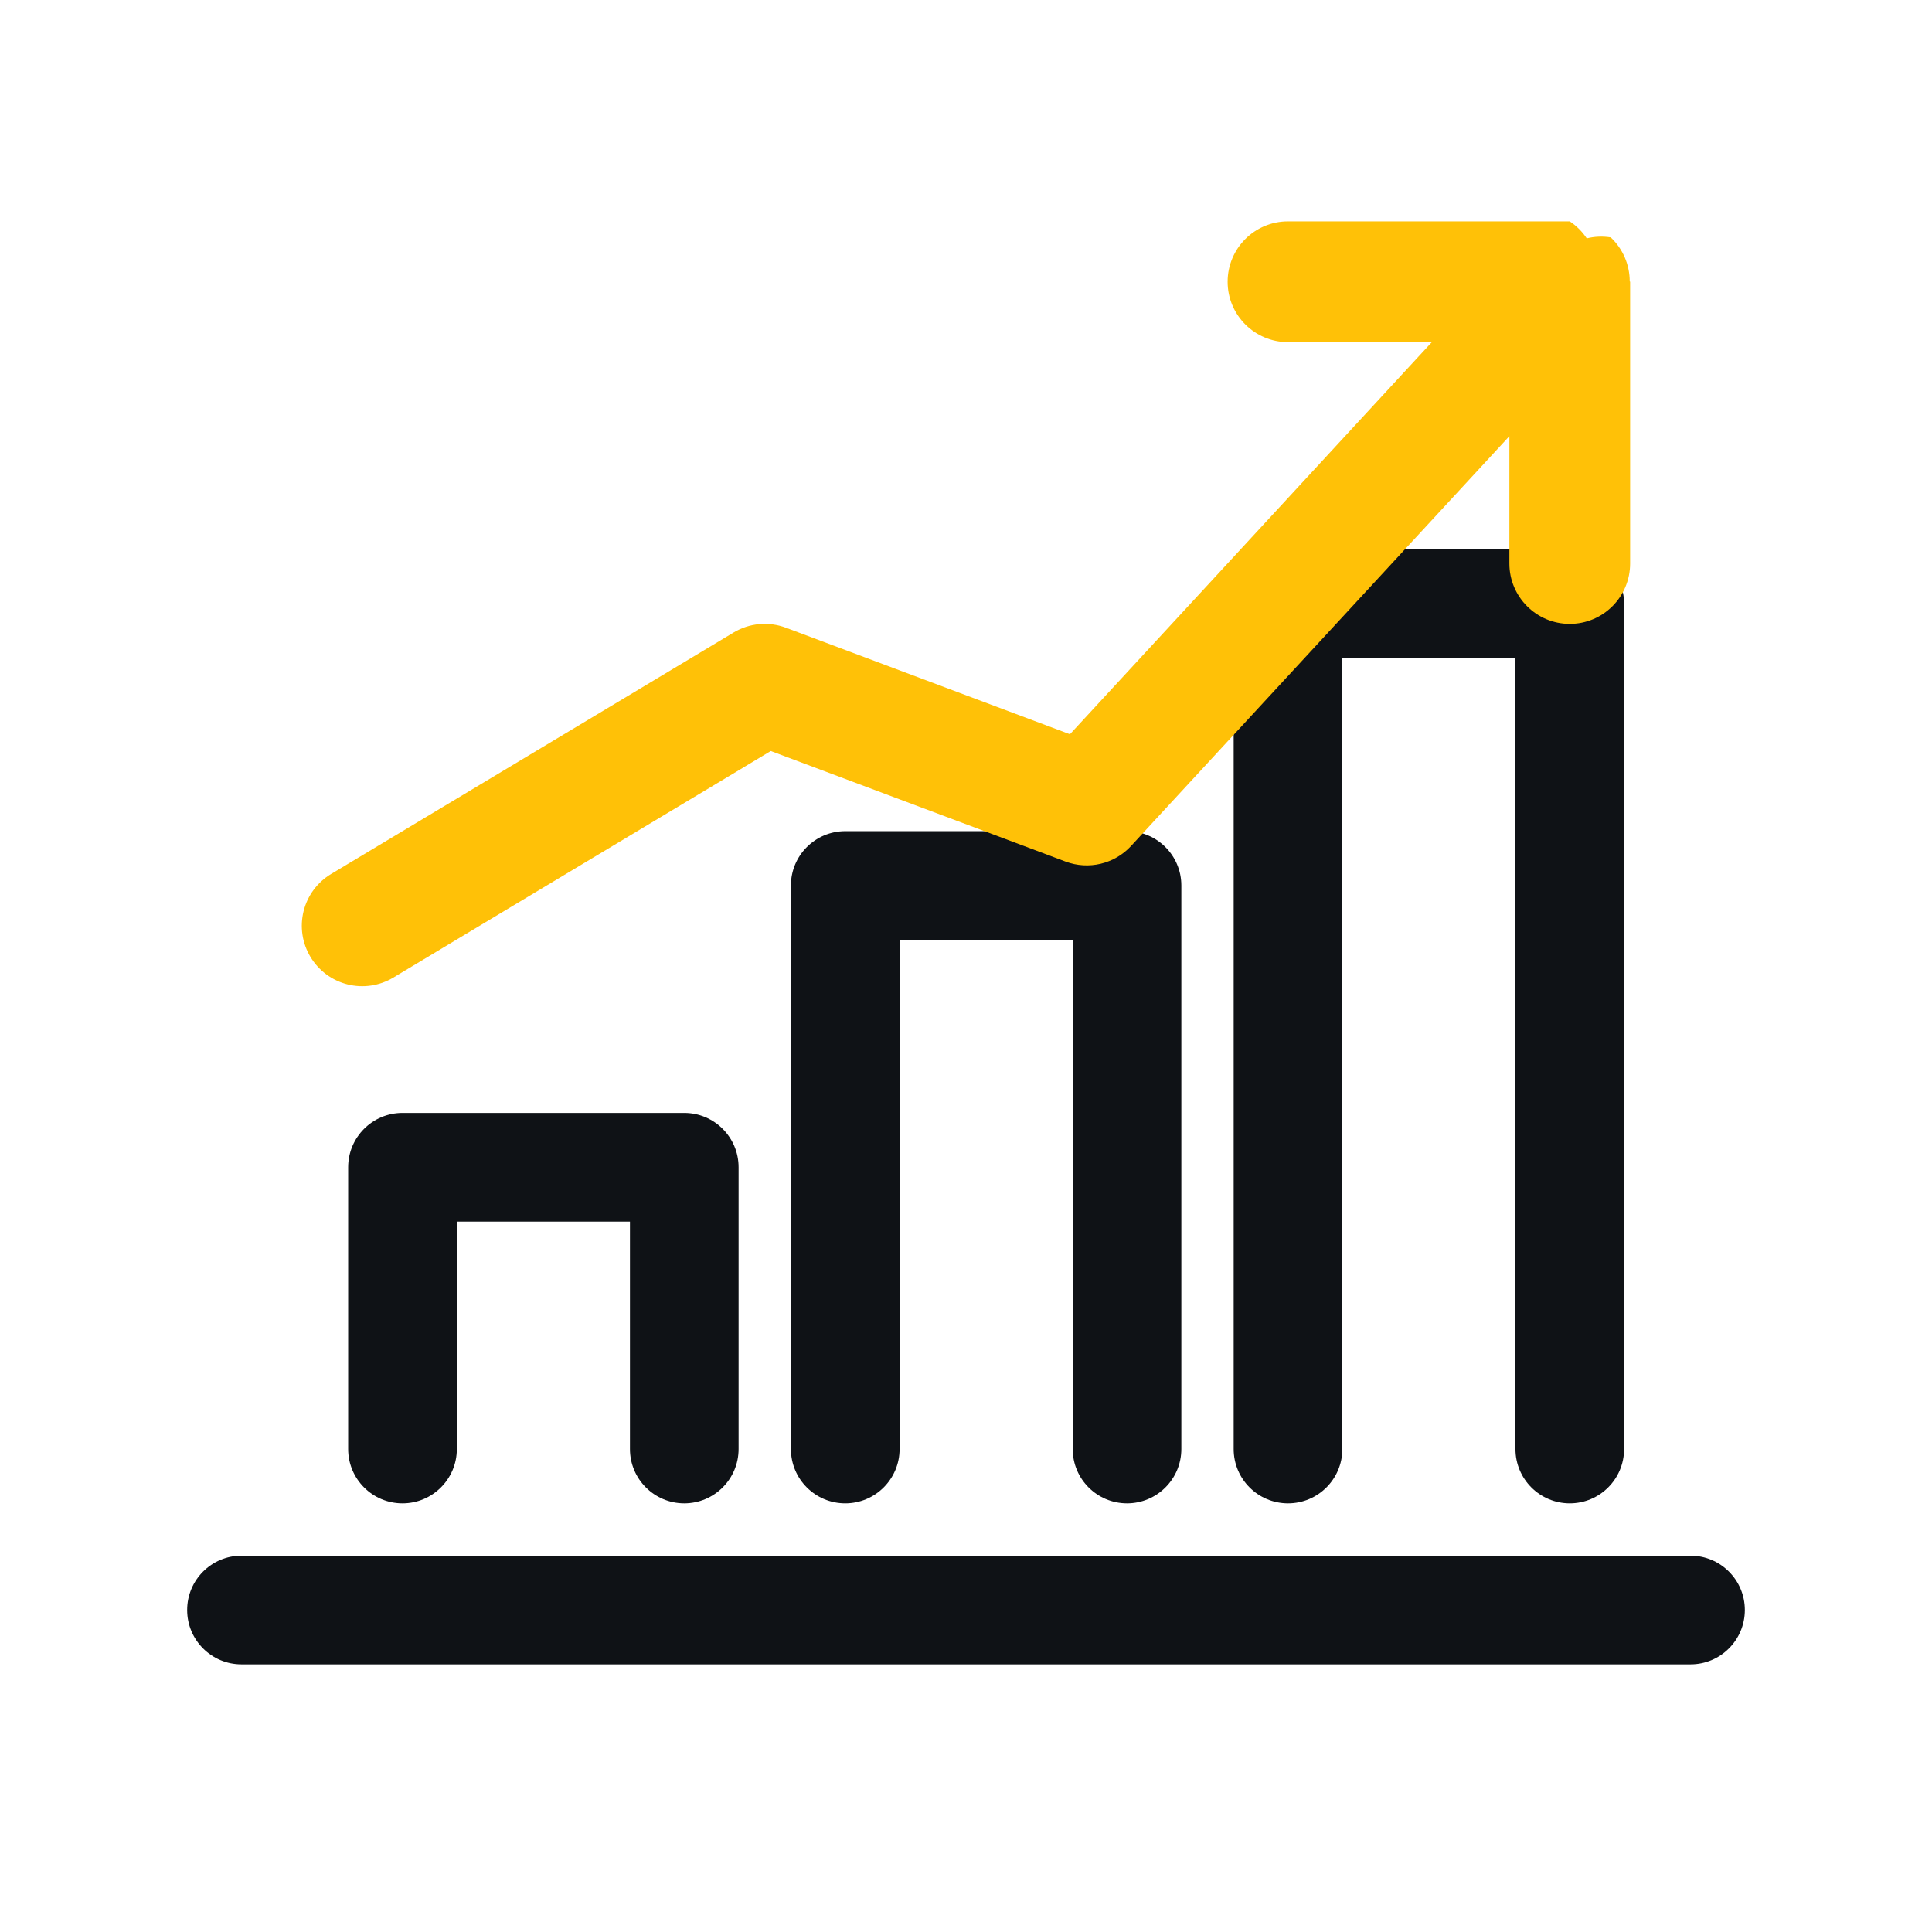
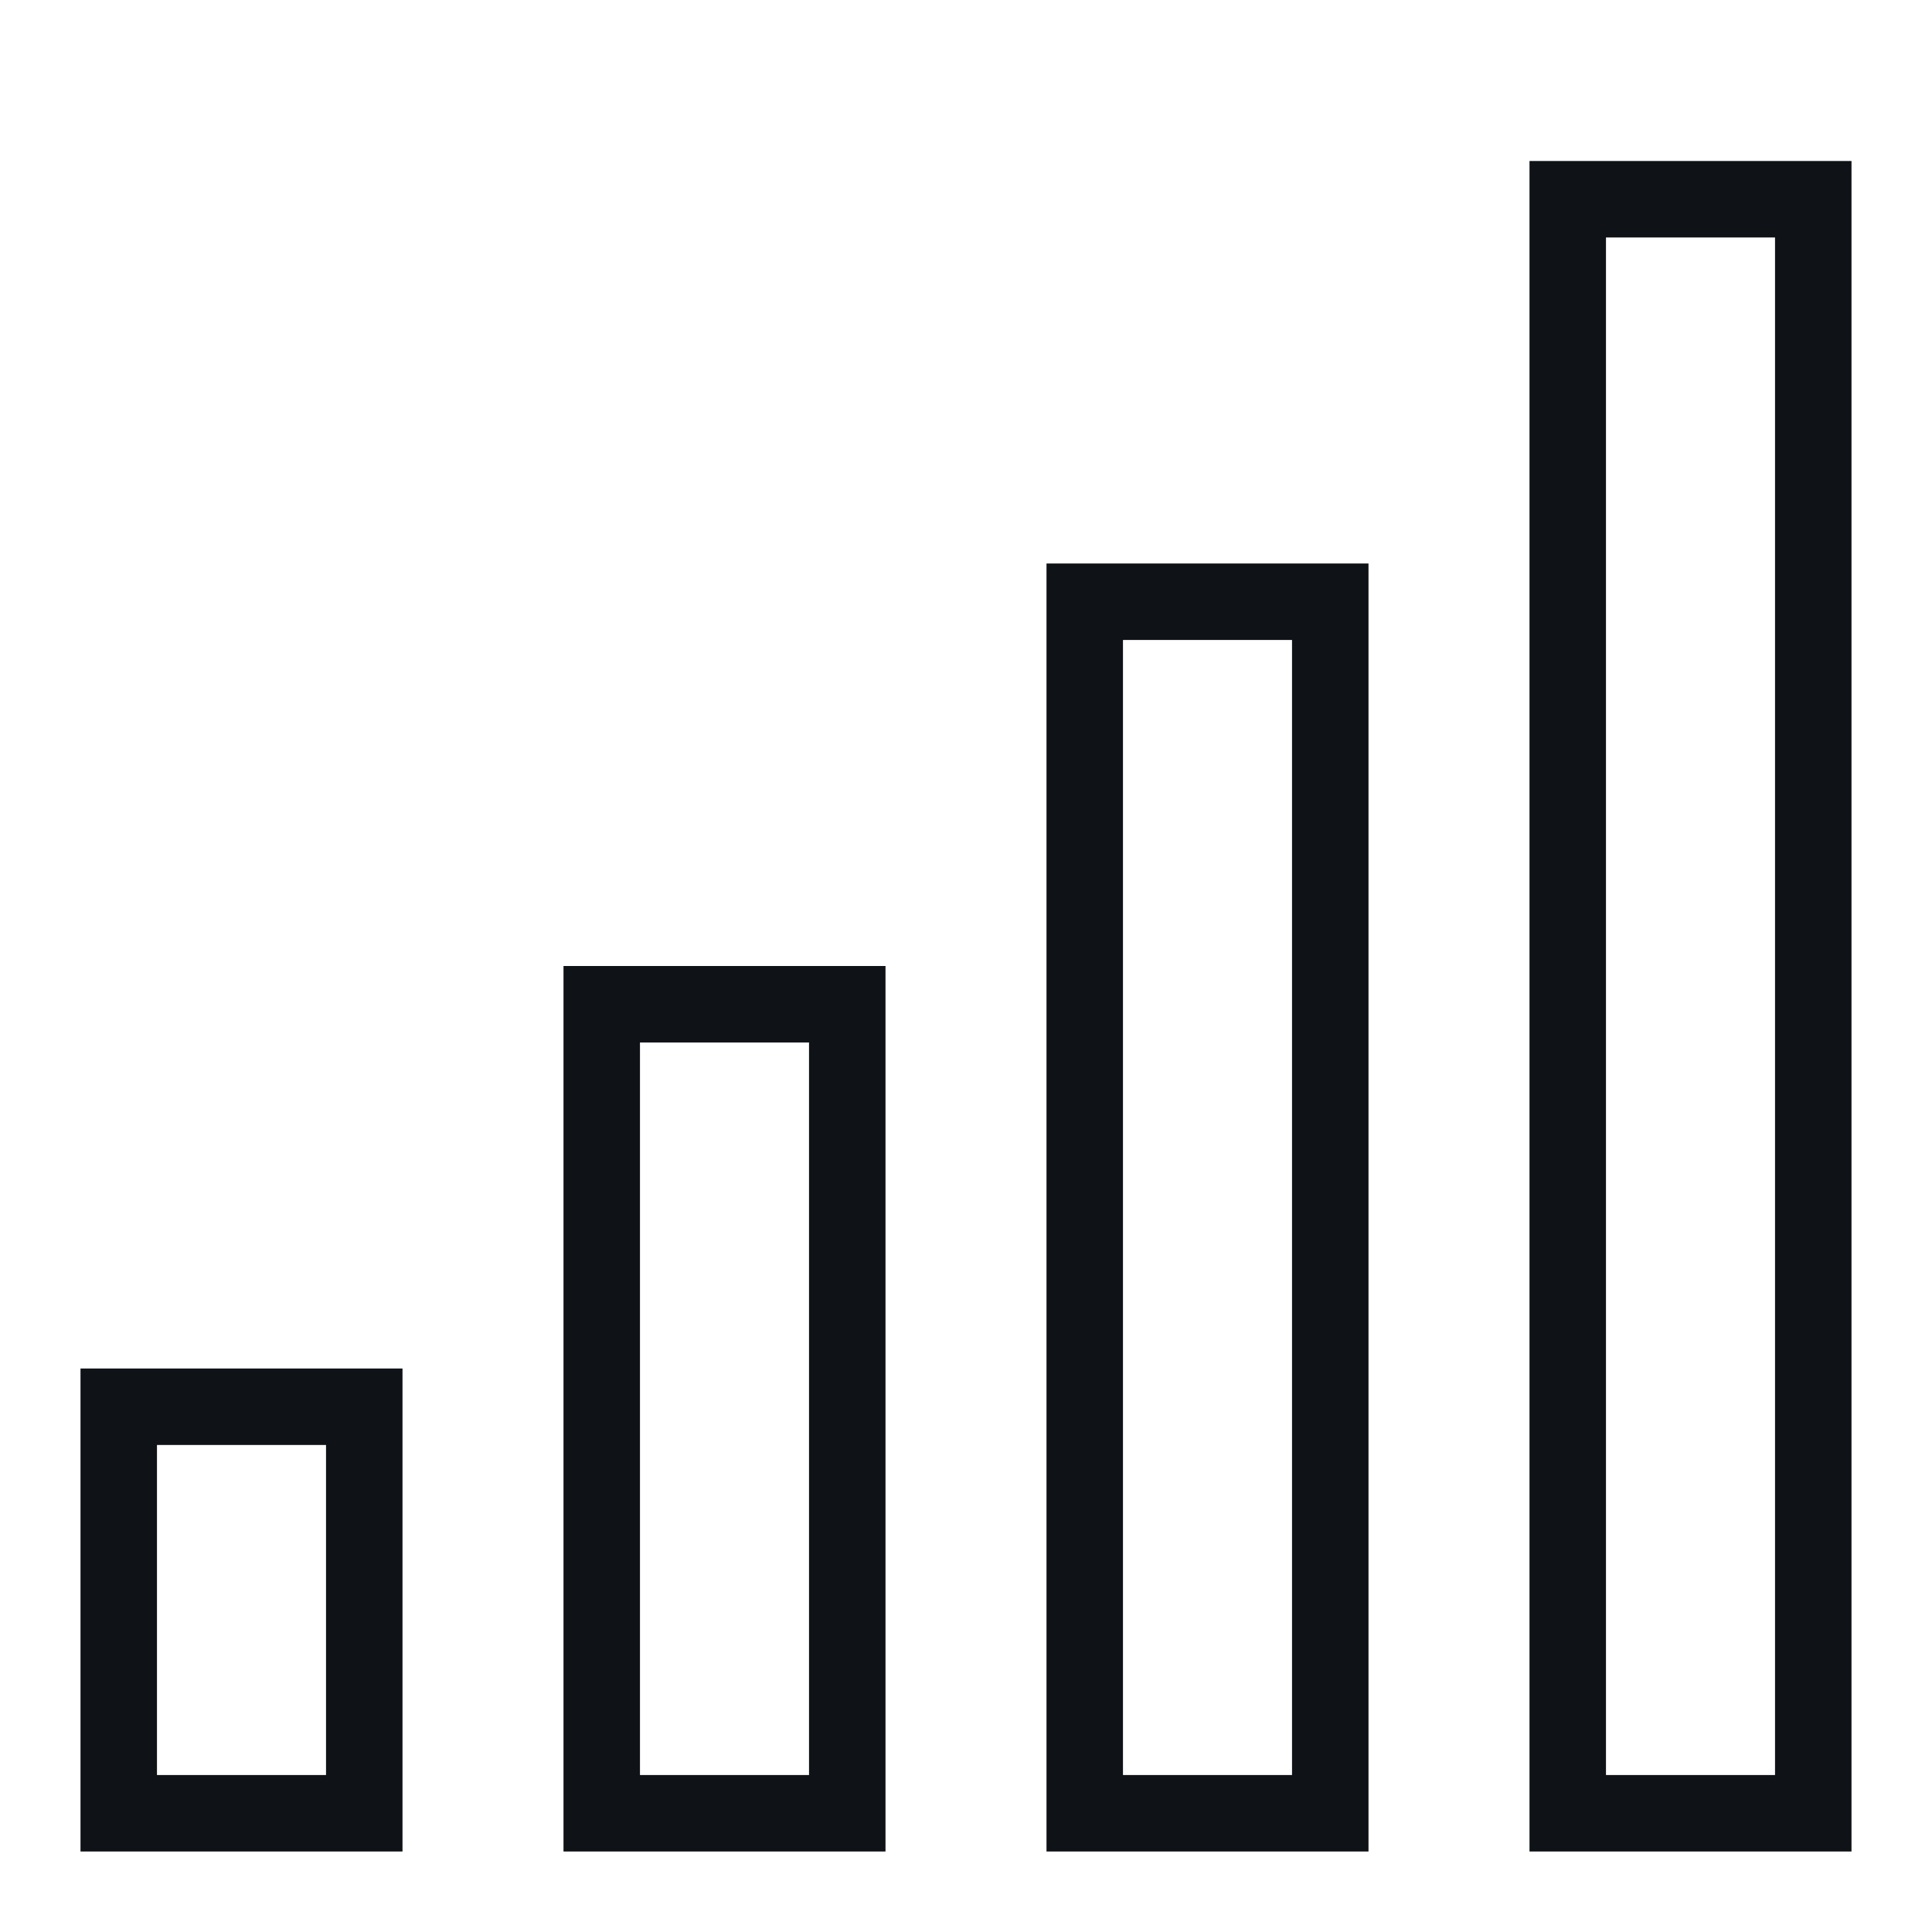
- <svg xmlns="http://www.w3.org/2000/svg" width="48" height="48" viewBox="0 0 48 48">
-   <path d="M 32,13.65 A 1.35,1.35 0 0 0 30.65,15 V 36 A 1.35,1.35 0 0 0 32,37.35 1.35,1.35 0 0 0 33.35,36 V 16.35 h 4.301 V 36 A 1.35,1.35 0 0 0 39,37.35 1.35,1.35 0 0 0 40.35,36 V 15 A 1.35,1.35 0 0 0 39,13.65 Z m -11,7 A 1.35,1.35 0 0 0 19.65,22 V 36 A 1.35,1.35 0 0 0 21,37.35 1.35,1.35 0 0 0 22.35,36 V 23.35 h 4.301 V 36 A 1.35,1.35 0 0 0 28,37.35 1.35,1.35 0 0 0 29.35,36 V 22 A 1.35,1.35 0 0 0 28,20.65 Z m -11,7 A 1.35,1.35 0 0 0 8.65,29 v 7 A 1.35,1.35 0 0 0 10,37.35 1.35,1.35 0 0 0 11.35,36 v -5.65 h 4.301 V 36 A 1.35,1.35 0 0 0 17,37.35 1.35,1.35 0 0 0 18.35,36 V 29 A 1.35,1.35 0 0 0 17,27.65 Z m -4,11 A 1.35,1.35 0 0 0 4.65,40 1.35,1.35 0 0 0 6,41.35 H 42 A 1.35,1.35 0 0 0 43.35,40 1.35,1.35 0 0 0 42,38.65 Z" fill="#0F1216" />
-   <path d="M 32,5.5 A 1.5,1.5 0 0 0 30.5,7 1.5,1.5 0 0 0 32,8.5 h 3.574 l -8.992,9.742 -7.055,-2.646 a 1.5,1.5 0 0 0 -1.299,0.117 l -10,6 a 1.5,1.5 0 0 0 -0.516,2.059 1.5,1.5 0 0 0 2.059,0.516 l 9.379,-5.629 7.322,2.746 a 1.5,1.5 0 0 0 1.629,-0.387 L 37.5,10.836 V 14 A 1.5,1.5 0 0 0 39,15.5 1.5,1.5 0 0 0 40.5,14 V 7 a 1.5,1.5 0 0 0 -0.01,-0.01 A 1.5,1.5 0 0 0 40.018,5.898 1.5,1.5 0 0 0 39.422,5.922 1.5,1.5 0 0 0 39,5.5 Z" fill="#FFC107" />
+ <svg xmlns="http://www.w3.org/2000/svg" width="48" height="48" viewBox="0 0 48 48" fill="none">
+   <rect x="38.95" y="4.95" width="6.1" height="40.1" stroke-width="1.9" stroke="#0F1216" />
+   <rect x="26.95" y="14.95" width="6.1" height="30.1" stroke-width="1.9" stroke="#0F1216" />
+   <rect x="14.95" y="24.95" width="6.1" height="20.1" stroke-width="1.9" stroke="#0F1216" />
+   <rect x="2.95" y="34.95" width="6.1" height="10.1" stroke-width="1.9" stroke="#0F1216" />
</svg>
